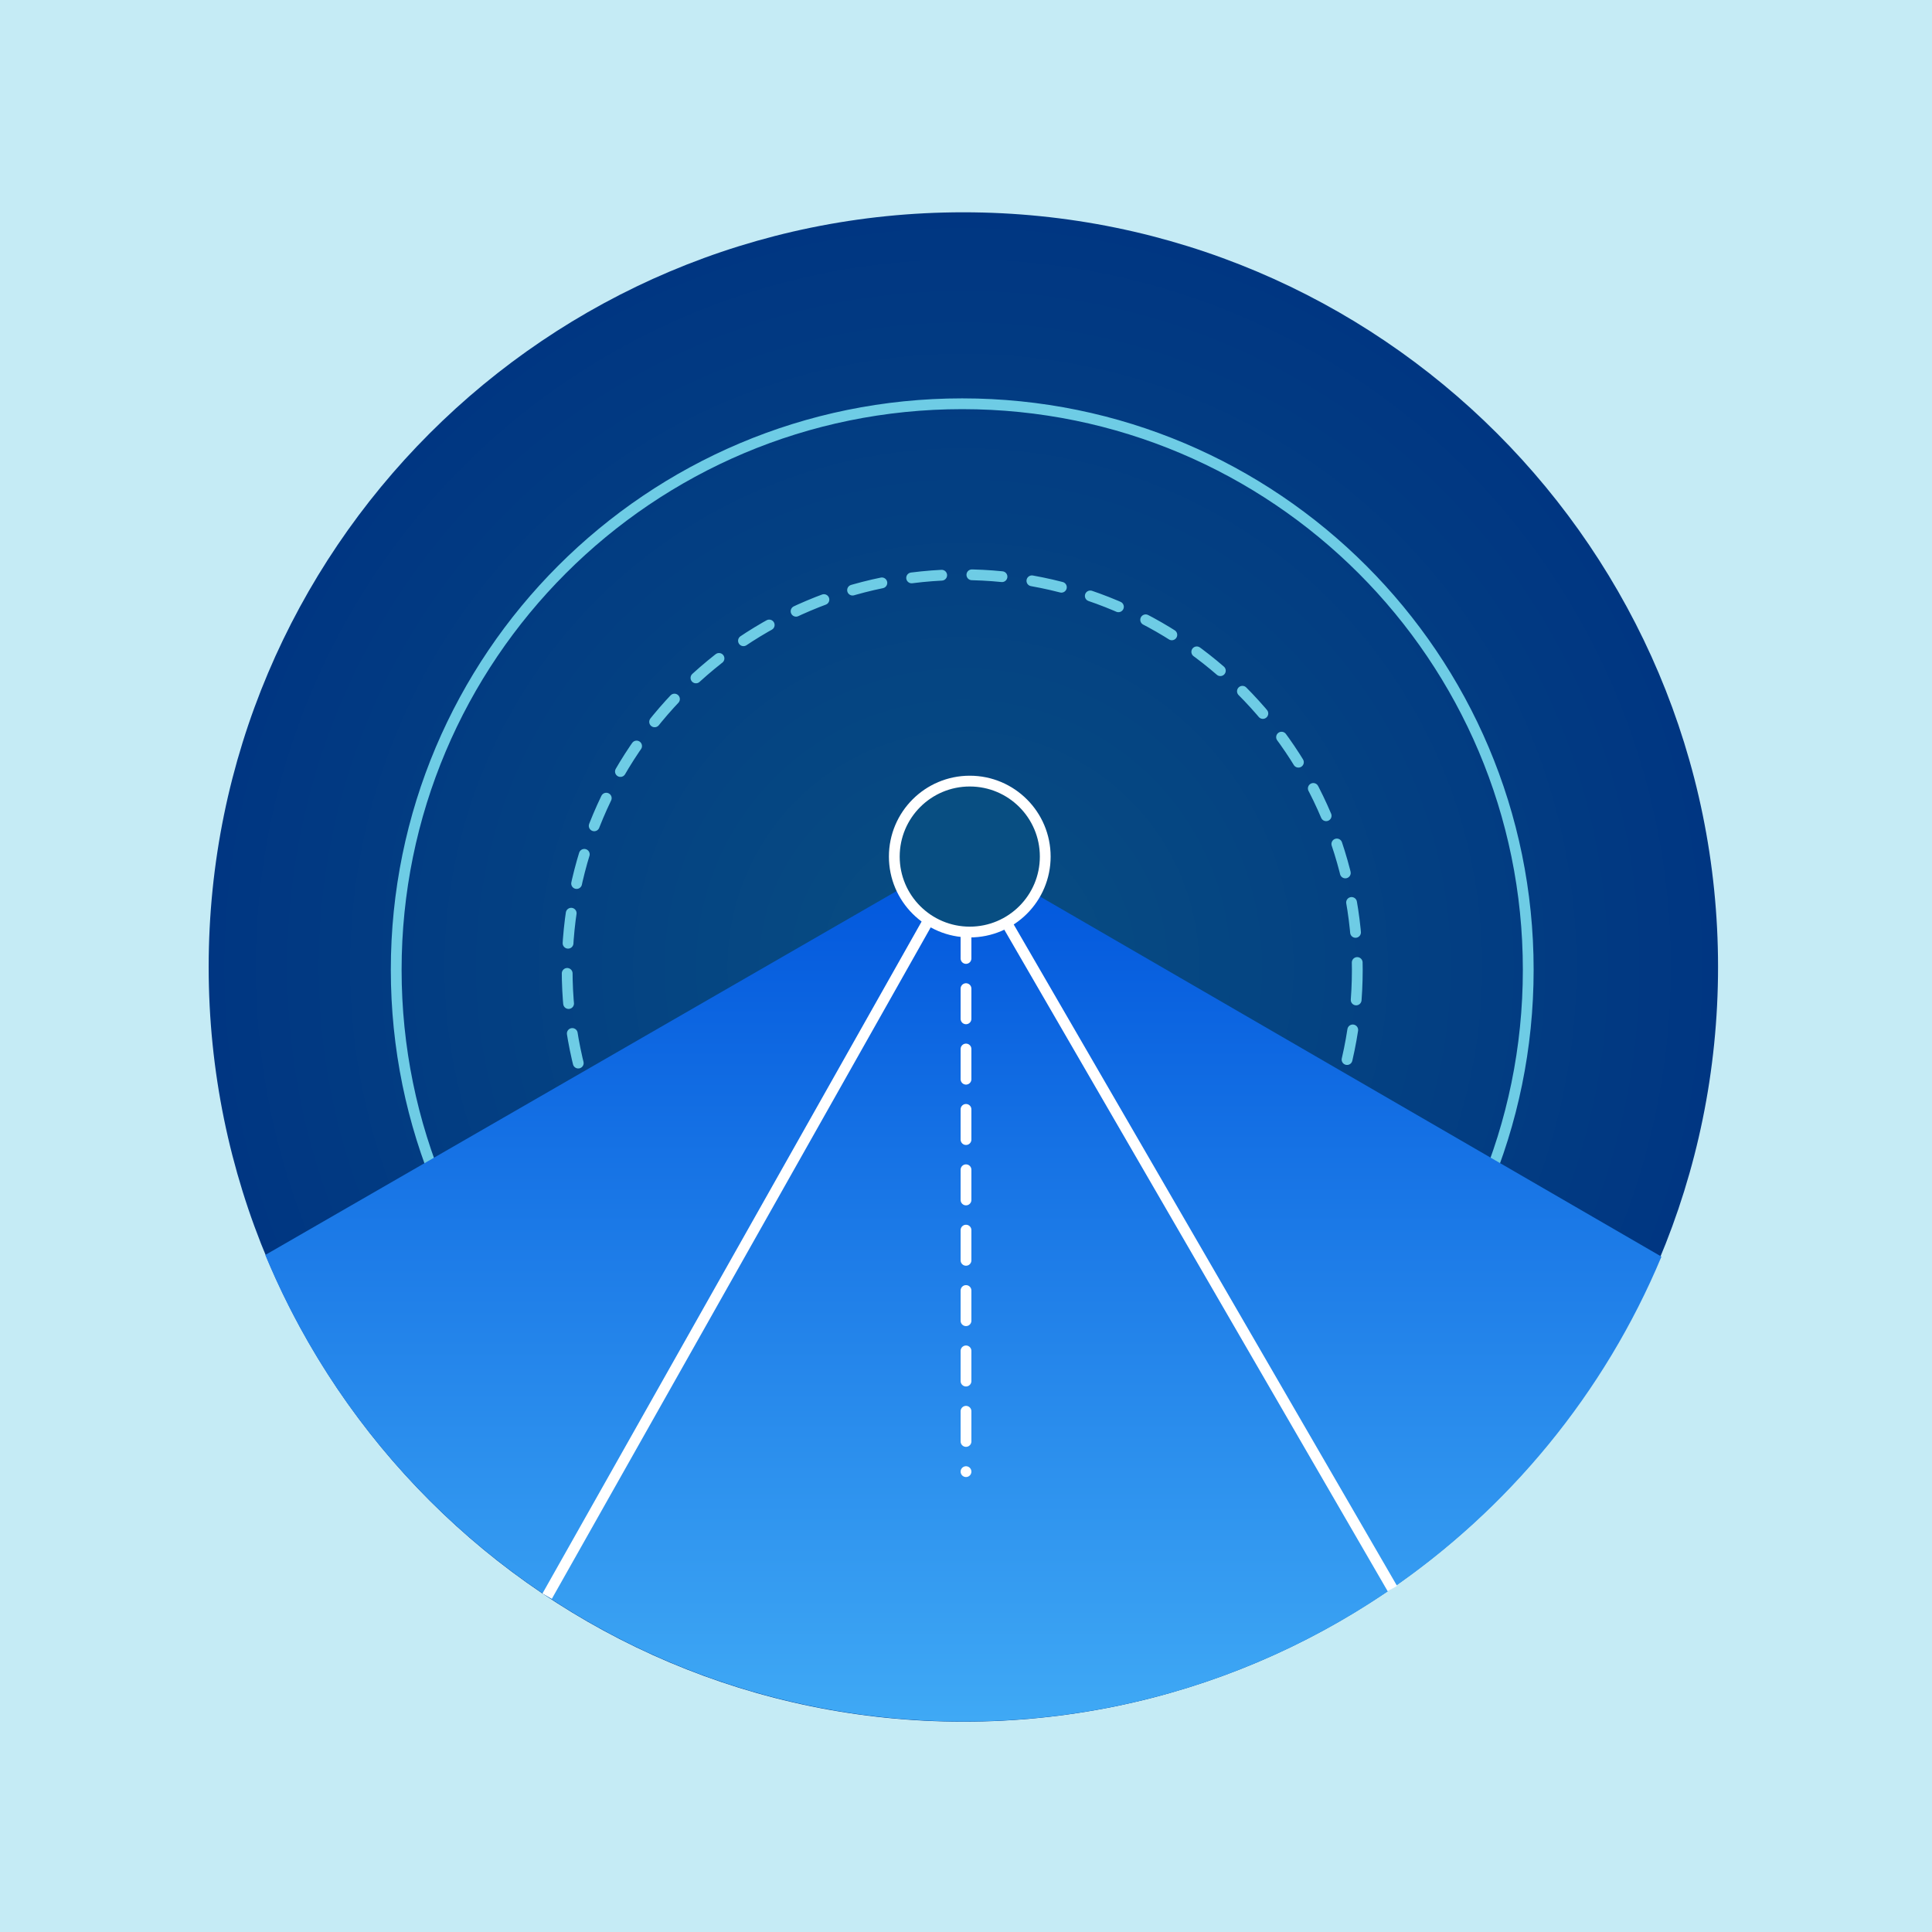
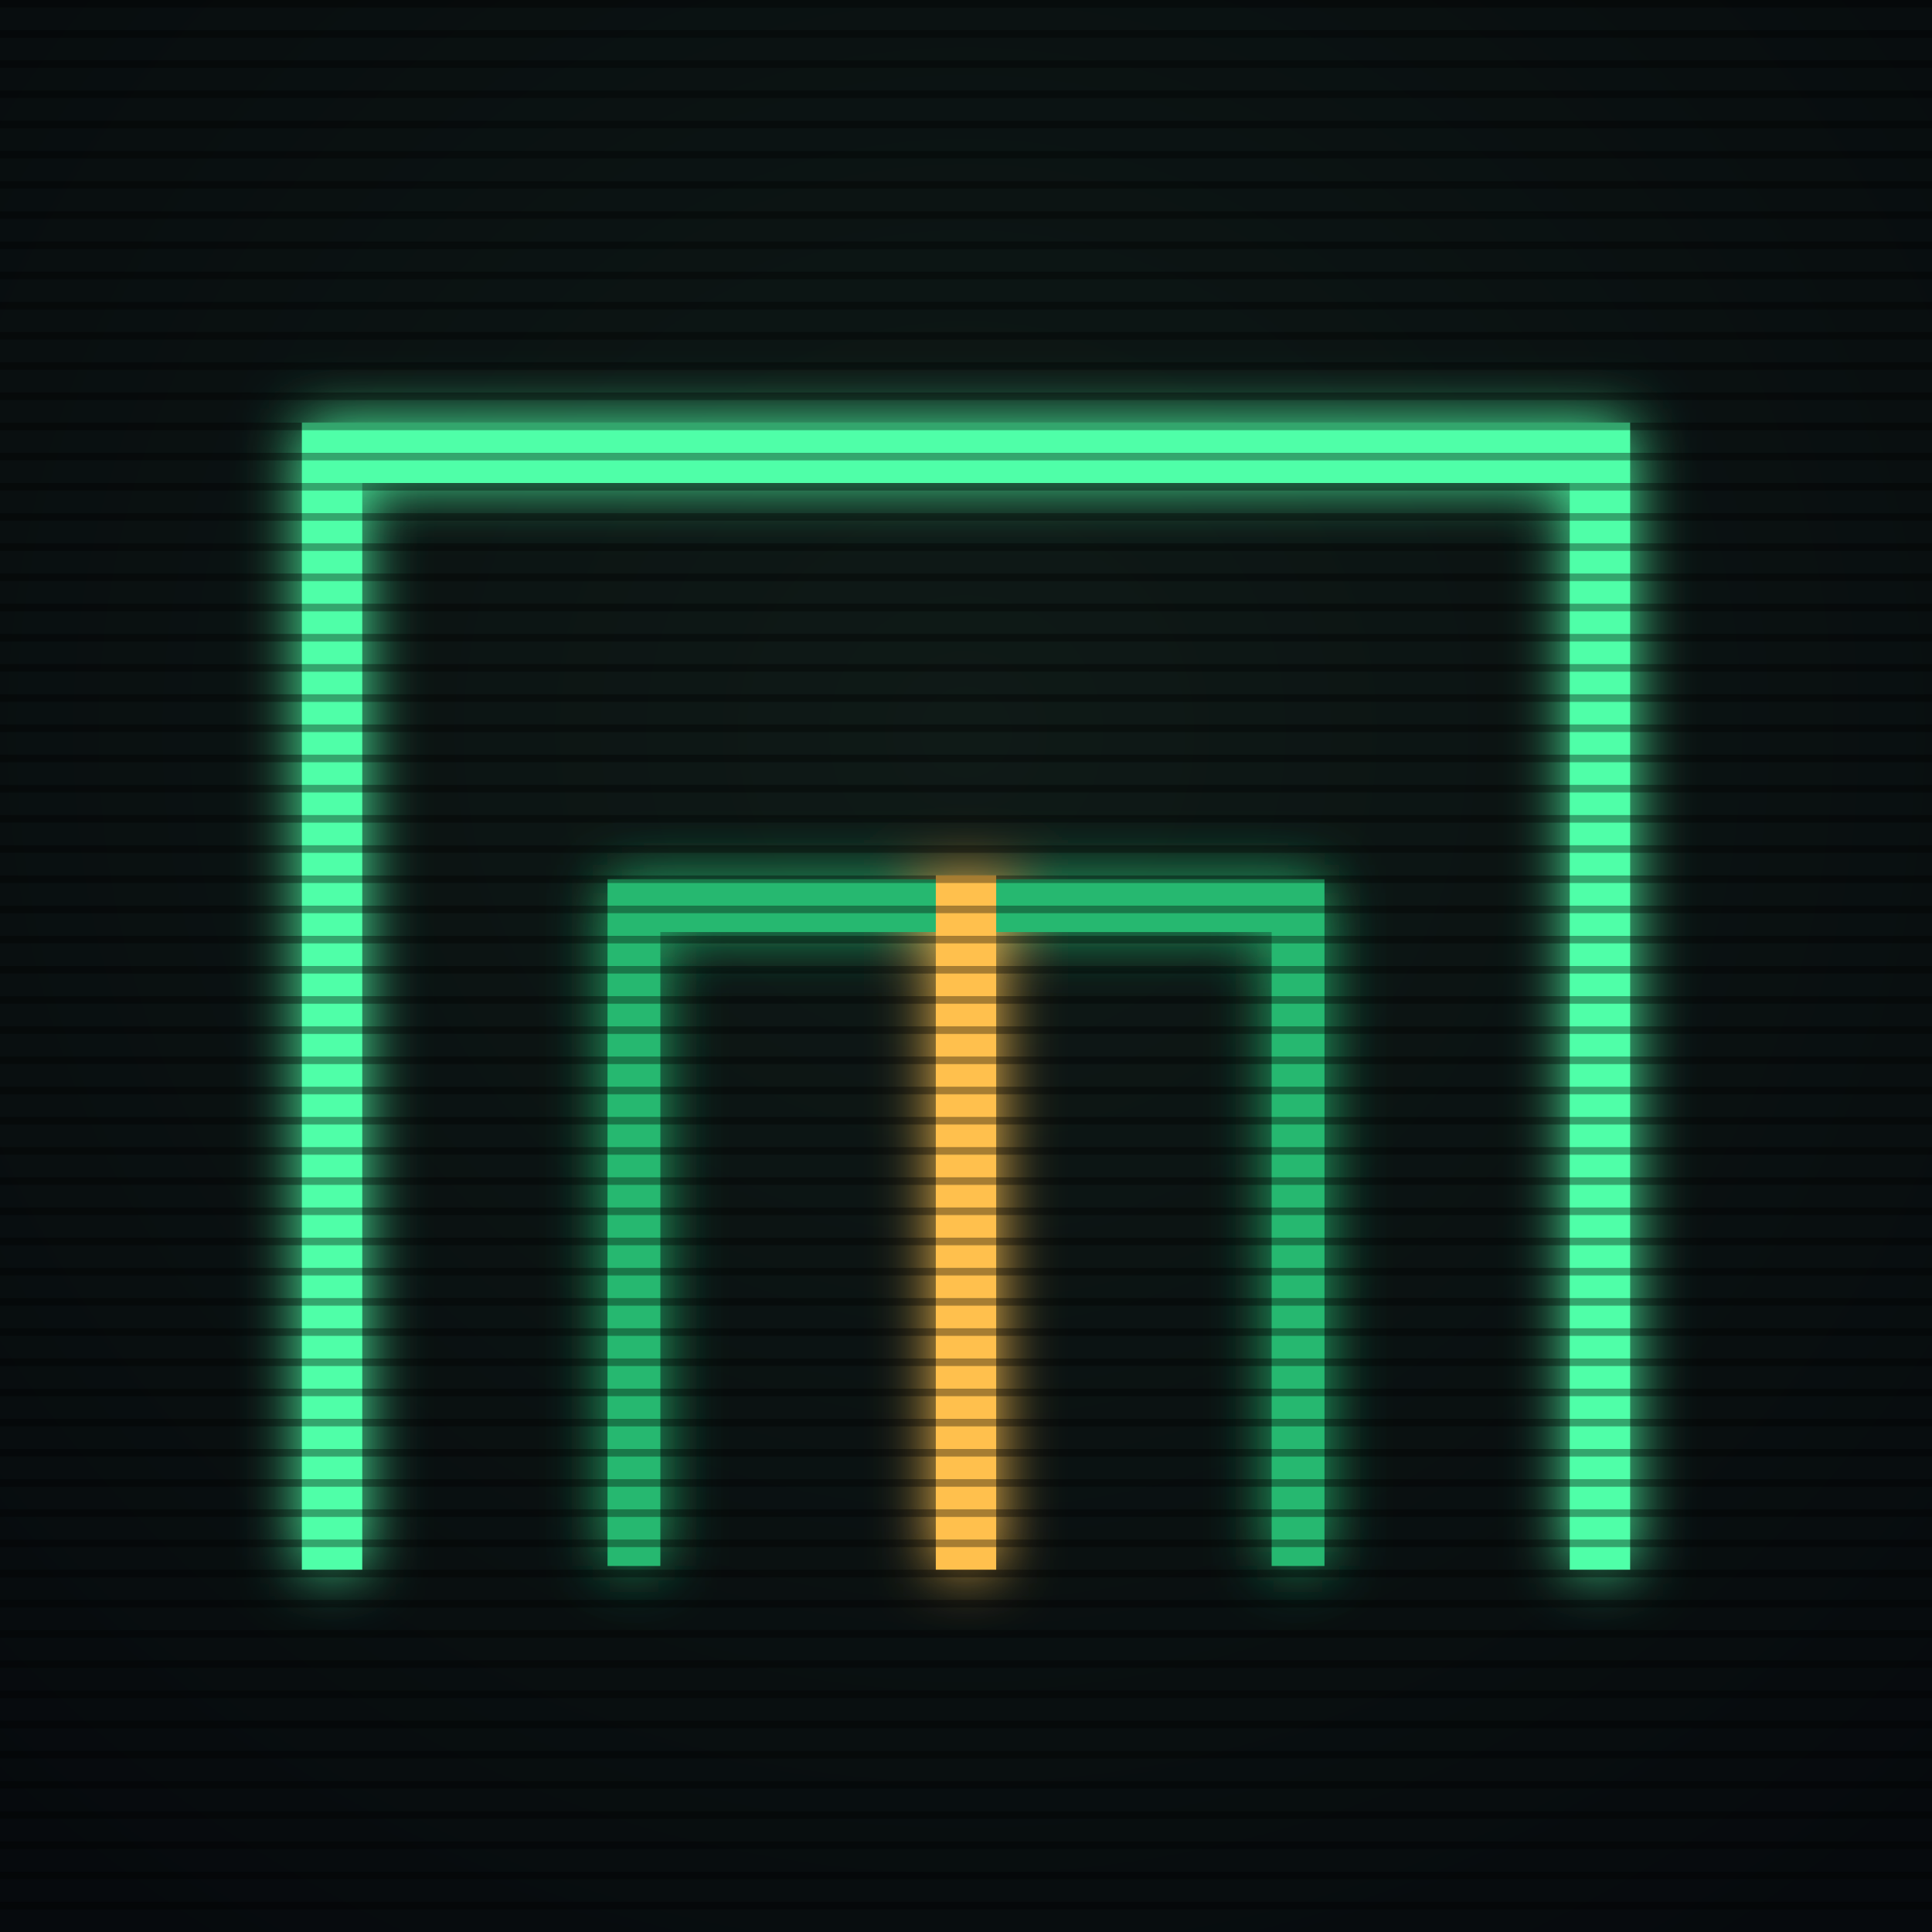
- <svg xmlns="http://www.w3.org/2000/svg" version="1.1" id="Layer_1" x="0px" y="0px" viewBox="0 0 256 256" style="enable-background:new 0 0 256 256;" xml:space="preserve">
-   <style type="text/css">
- 	.st0{fill:#C5EBF5;}
- 	.st1{fill:url(#SVGID_1_);}
- 	.st2{fill:none;stroke:#6ECCE5;stroke-width:1.429;stroke-linecap:round;stroke-miterlimit:10;}
- 	.st3{fill:none;stroke:#6ECCE5;stroke-width:1.429;stroke-linecap:round;stroke-miterlimit:10;stroke-dasharray:4;}
- 	.st4{fill:url(#SVGID_00000068641717614849828250000007074551096189455527_);}
- 	.st5{fill:none;stroke:#FFFFFF;stroke-width:1.429;stroke-miterlimit:10;}
- 	.st6{fill:none;stroke:#FFFFFF;stroke-width:1.429;stroke-linecap:round;stroke-miterlimit:10;stroke-dasharray:4;}
- 	.st7{fill:#084E82;stroke:#FFFFFF;stroke-width:1.429;stroke-miterlimit:10;}
- </style>
-   <g>
-     <rect class="st0" width="256" height="256" />
+ <svg xmlns="http://www.w3.org/2000/svg" viewBox="0 0 256 256" width="256" height="256" role="img" aria-label="Cloudflare Tunnel">
+   <defs>
+     <radialGradient id="bg" cx="50%" cy="38%" r="75%">
+       <stop offset="0" stop-color="#0f1a17" />
+       <stop offset="1" stop-color="#060a0d" />
+     </radialGradient>
+     <filter id="glow" x="-40%" y="-40%" width="180%" height="180%">
+       <feGaussianBlur stdDeviation="4" result="b" />
+       <feMerge>
+         <feMergeNode in="b" />
+         <feMergeNode in="SourceGraphic" />
+       </feMerge>
+     </filter>
+     <pattern id="scan" width="4" height="4" patternUnits="userSpaceOnUse">
+       <rect width="4" height="1" fill="#000" opacity=".35" />
+     </pattern>
+   </defs>
+   <rect width="256" height="256" fill="url(#bg)" />
+   <g fill="none" stroke-linejoin="miter" stroke-linecap="square" filter="url(#glow)">
+     <path d="M44 204 V60 H212 V204" stroke="#50ffa8" stroke-width="8" />
+     <path d="M84 204 V120 H172 V204" stroke="#28b870" stroke-width="7" />
+     <path d="M128 120 V204" stroke="#ffc04d" stroke-width="8" />
  </g>
-   <radialGradient id="SVGID_1_" cx="127.649" cy="128.13" r="100" gradientUnits="userSpaceOnUse">
-     <stop offset="4.901567e-07" style="stop-color:#084E82" />
-     <stop offset="1" style="stop-color:#003682" />
-   </radialGradient>
-   <path class="st1" d="M227.65,128.12c0,55.24-44.77,100.01-100.01,100.01c-55.22,0-99.99-44.77-99.99-100.01  c0-55.22,44.77-99.99,99.99-99.99C182.88,28.13,227.65,72.9,227.65,128.12z" />
-   <circle class="st2" cx="127.5" cy="128.5" r="75" />
-   <circle class="st3" cx="127.5" cy="128.5" r="52.35" />
-   <linearGradient id="SVGID_00000103977867919090657110000012394505507090302649_" gradientUnits="userSpaceOnUse" x1="127.649" y1="228.1" x2="127.649" y2="112.934">
-     <stop offset="5.327789e-09" style="stop-color:#3FA9F5" />
-     <stop offset="1" style="stop-color:#0055DC" />
-   </linearGradient>
-   <path style="fill:url(#SVGID_00000103977867919090657110000012394505507090302649_);" d="M35.15,166.29l92.55-53.35l92.45,53.57  c-15.1,36.17-50.81,61.6-92.45,61.6C85.96,228.1,50.2,202.58,35.15,166.29z" />
-   <line class="st5" x1="123" y1="122" x2="72.5" y2="211.5" />
-   <line class="st5" x1="133.5" y1="122.5" x2="184.5" y2="210.5" />
-   <line class="st6" x1="128" y1="123" x2="128" y2="195" />
-   <circle class="st7" cx="128.5" cy="113.5" r="10" />
+   <rect width="256" height="256" fill="url(#scan)" />
</svg>
